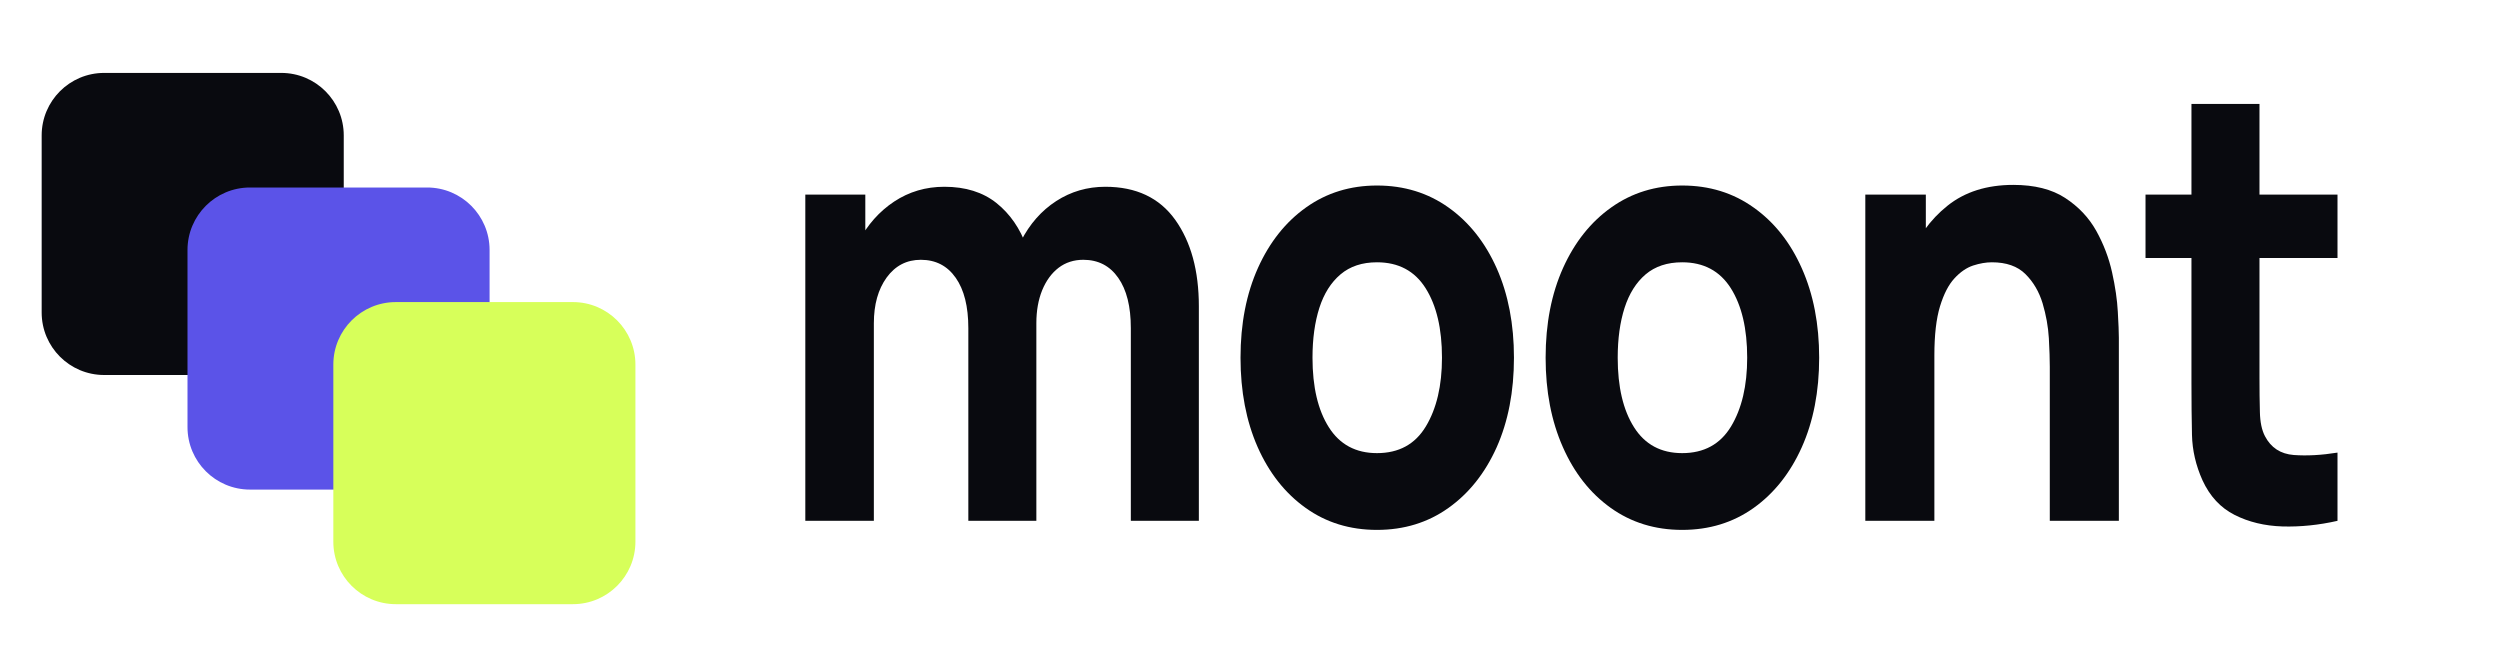
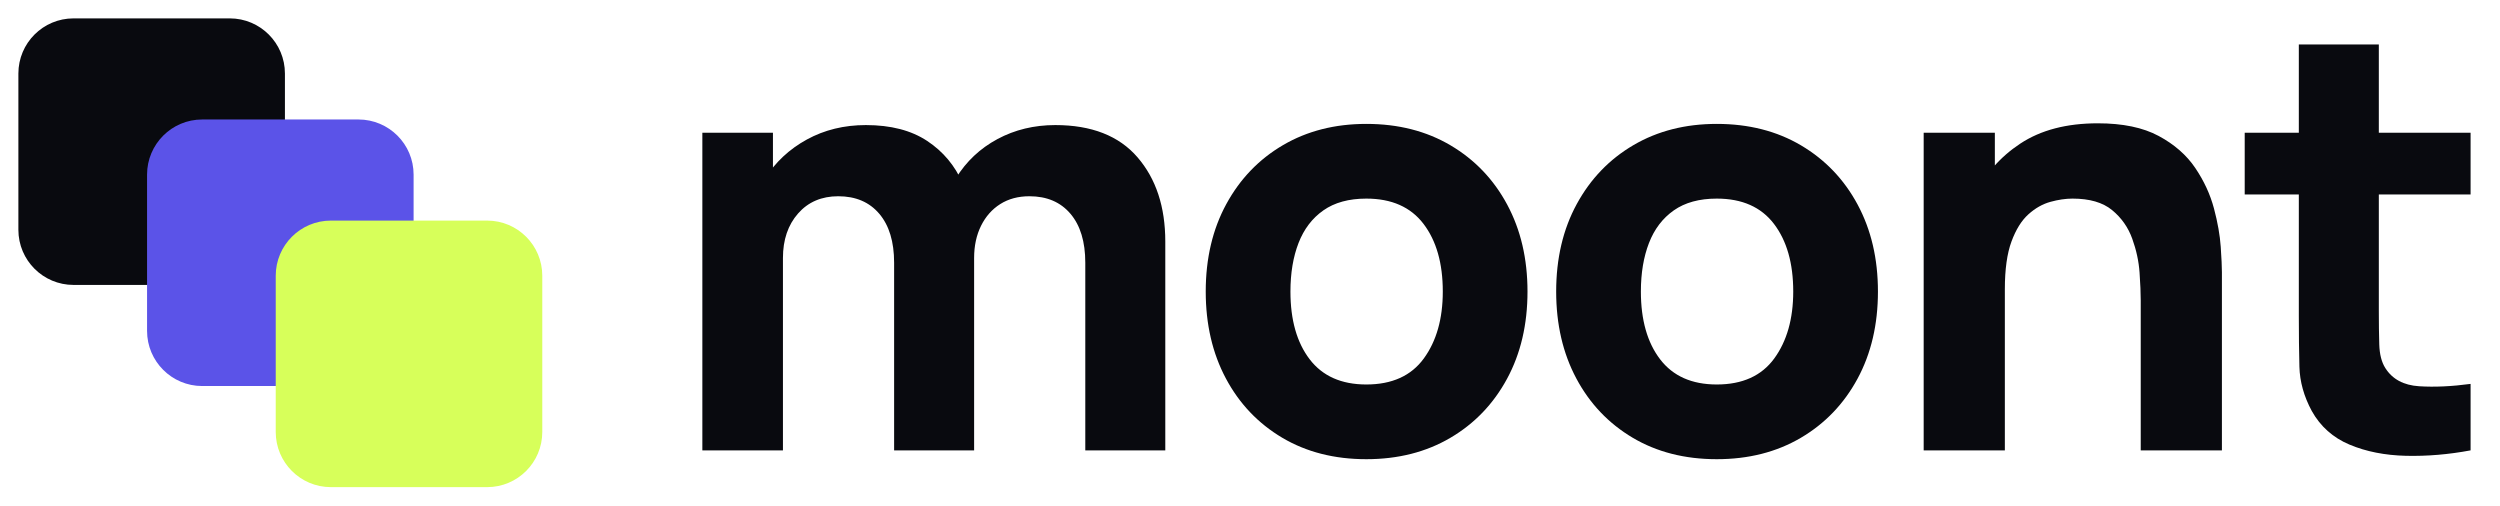
- <svg xmlns="http://www.w3.org/2000/svg" width="240" height="64" viewBox="0 0 240 64" role="img" aria-labelledby="title">
+ <svg xmlns="http://www.w3.org/2000/svg" width="272" height="55" viewBox="2 5 272 55" role="img" aria-labelledby="title">
  <rect x="4" y="7" width="29" height="29" rx="6" fill="#090A0F" />
  <rect x="18" y="18" width="29" height="29" rx="6" fill="#5B53E8" />
  <rect x="32" y="29" width="29" height="29" rx="6" fill="#D7FF5A" />
  <g fill="#090A0F">
-     <path d="M108.56 50V31.5Q108.56 28.39 107.35 26.67Q106.14 24.94 104 24.94Q102.63 24.94 101.62 25.71Q100.62 26.48 100.05 27.86Q99.49 29.24 99.49 31.03L96.75 28.83Q96.75 25.61 98.01 23.15Q99.27 20.68 101.4 19.3Q103.52 17.93 106.11 17.93Q110.55 17.93 112.82 21.1Q115.09 24.28 115.09 29.41V50ZM77.31 50V18.68H83.07V29.06H83.89V50ZM92.96 50V31.5Q92.96 28.39 91.75 26.67Q90.54 24.94 88.4 24.94Q86.36 24.94 85.12 26.64Q83.89 28.34 83.89 31.03L81.15 28.71Q81.15 25.64 82.42 23.2Q83.7 20.77 85.84 19.35Q87.99 17.93 90.66 17.93Q93.7 17.93 95.66 19.49Q97.62 21.06 98.55 23.67Q99.49 26.28 99.49 29.41V50Z" />
-     <path d="M132.19 50.87Q128.28 50.87 125.33 48.75Q122.38 46.64 120.73 42.91Q119.09 39.18 119.09 34.34Q119.09 29.44 120.77 25.71Q122.45 21.99 125.4 19.9Q128.35 17.81 132.19 17.81Q136.1 17.81 139.07 19.93Q142.03 22.04 143.69 25.77Q145.34 29.5 145.34 34.34Q145.34 39.21 143.68 42.94Q142.01 46.66 139.04 48.77Q136.08 50.87 132.19 50.87ZM132.19 43.5Q135.34 43.5 136.88 40.94Q138.43 38.37 138.43 34.34Q138.43 30.16 136.86 27.67Q135.29 25.18 132.19 25.18Q130.06 25.18 128.69 26.34Q127.32 27.5 126.66 29.55Q126 31.61 126 34.34Q126 38.55 127.57 41.02Q129.14 43.5 132.19 43.5Z" />
-     <path d="M161.49 50.87Q157.58 50.87 154.62 48.75Q151.67 46.64 150.03 42.91Q148.38 39.18 148.38 34.34Q148.38 29.44 150.06 25.71Q151.74 21.99 154.7 19.9Q157.65 17.81 161.49 17.81Q165.4 17.81 168.36 19.93Q171.33 22.04 172.98 25.77Q174.64 29.5 174.64 34.34Q174.64 39.21 172.97 42.94Q171.3 46.66 168.34 48.77Q165.38 50.87 161.49 50.87ZM161.49 43.5Q164.63 43.5 166.18 40.94Q167.73 38.37 167.73 34.34Q167.73 30.16 166.16 27.67Q164.58 25.18 161.49 25.18Q159.35 25.18 157.98 26.34Q156.62 27.5 155.96 29.55Q155.3 31.61 155.3 34.34Q155.3 38.55 156.87 41.02Q158.44 43.5 161.49 43.5Z" />
-     <path d="M196.78 50V35.21Q196.78 34.14 196.69 32.47Q196.59 30.8 196.09 29.12Q195.58 27.44 194.44 26.31Q193.3 25.18 191.22 25.18Q190.38 25.18 189.42 25.49Q188.46 25.81 187.62 26.73Q186.78 27.64 186.24 29.41Q185.7 31.18 185.7 34.11L181.95 31.96Q181.95 28.25 183.2 25Q184.45 21.75 186.96 19.75Q189.46 17.75 193.28 17.75Q196.33 17.75 198.25 19Q200.17 20.25 201.24 22.16Q202.3 24.07 202.76 26.15Q203.22 28.22 203.31 29.93Q203.41 31.64 203.41 32.43V50ZM179.07 50V18.68H184.88V29.06H185.7V50Z" />
-     <path d="M224.4 50Q221.71 50.61 219.13 50.54Q216.55 50.46 214.52 49.43Q212.5 48.41 211.44 46.11Q210.48 43.97 210.43 41.75Q210.38 39.53 210.38 36.72V9.98H216.91V36.25Q216.91 38.08 216.95 39.55Q216.98 41.01 217.44 41.88Q218.3 43.53 220.2 43.68Q222.1 43.82 224.4 43.45ZM205.97 24.77V18.68H224.4V24.77Z" />
+     <path d="M120.08 54V33.584Q120.08 30.16 118.464 28.256Q116.848 26.352 114 26.352Q112.176 26.352 110.832 27.2Q109.488 28.048 108.736 29.568Q107.984 31.088 107.984 33.072L104.336 30.64Q104.336 27.088 106.016 24.368Q107.696 21.648 110.528 20.128Q113.36 18.608 116.816 18.608Q122.736 18.608 125.76 22.112Q128.784 25.616 128.784 31.28V54ZM78.416 54V19.44H86.096V30.896H87.184V54ZM99.28 54V33.584Q99.28 30.16 97.664 28.256Q96.048 26.352 93.2 26.352Q90.48 26.352 88.832 28.224Q87.184 30.096 87.184 33.072L83.536 30.512Q83.536 27.12 85.232 24.432Q86.928 21.744 89.792 20.176Q92.656 18.608 96.208 18.608Q100.272 18.608 102.88 20.336Q105.488 22.064 106.736 24.944Q107.984 27.824 107.984 31.28V54Z" />
+     <path d="M150.656 54.96Q145.44 54.96 141.504 52.624Q137.568 50.288 135.376 46.176Q133.184 42.064 133.184 36.72Q133.184 31.312 135.424 27.2Q137.664 23.088 141.6 20.784Q145.536 18.48 150.656 18.48Q155.872 18.48 159.824 20.816Q163.776 23.152 165.984 27.264Q168.192 31.376 168.192 36.72Q168.192 42.096 165.968 46.208Q163.744 50.32 159.792 52.64Q155.84 54.96 150.656 54.96ZM150.656 46.832Q154.848 46.832 156.912 44Q158.976 41.168 158.976 36.72Q158.976 32.112 156.88 29.36Q154.784 26.608 150.656 26.608Q147.808 26.608 145.984 27.888Q144.16 29.168 143.28 31.44Q142.4 33.712 142.4 36.72Q142.4 41.36 144.496 44.096Q146.592 46.832 150.656 46.832Z" />
+     <path d="M188.784 54.96Q183.568 54.96 179.632 52.624Q175.696 50.288 173.504 46.176Q171.312 42.064 171.312 36.72Q171.312 31.312 173.552 27.2Q175.792 23.088 179.728 20.784Q183.664 18.48 188.784 18.48Q194 18.48 197.952 20.816Q201.904 23.152 204.112 27.264Q206.32 31.376 206.32 36.72Q206.32 42.096 204.096 46.208Q201.872 50.32 197.92 52.64Q193.968 54.96 188.784 54.96ZM188.784 46.832Q192.976 46.832 195.04 44Q197.104 41.168 197.104 36.72Q197.104 32.112 195.008 29.36Q192.912 26.608 188.784 26.608Q185.936 26.608 184.112 27.888Q182.288 29.168 181.408 31.44Q180.528 33.712 180.528 36.72Q180.528 41.36 182.624 44.096Q184.72 46.832 188.784 46.832Z" />
+     <path d="M234.912 54V37.68Q234.912 36.496 234.784 34.656Q234.656 32.816 233.984 30.96Q233.312 29.104 231.792 27.856Q230.272 26.608 227.488 26.608Q226.368 26.608 225.088 26.96Q223.808 27.312 222.688 28.32Q221.568 29.328 220.848 31.28Q220.128 33.232 220.128 36.464L215.136 34.096Q215.136 30 216.8 26.416Q218.464 22.832 221.808 20.624Q225.152 18.416 230.24 18.416Q234.304 18.416 236.864 19.792Q239.424 21.168 240.848 23.28Q242.272 25.392 242.88 27.68Q243.488 29.968 243.616 31.856Q243.744 33.744 243.744 34.608V54ZM211.296 54V19.44H219.04V30.896H220.128V54Z" />
+     <path d="M270.8 54Q267.216 54.672 263.776 54.592Q260.336 54.512 257.632 53.376Q254.928 52.24 253.52 49.712Q252.24 47.344 252.176 44.896Q252.112 42.448 252.112 39.344V9.84H260.816V38.832Q260.816 40.848 260.864 42.464Q260.912 44.08 261.52 45.04Q262.672 46.864 265.2 47.024Q267.728 47.184 270.8 46.768ZM246.224 26.16V19.44H270.8V26.16Z" />
  </g>
</svg>
